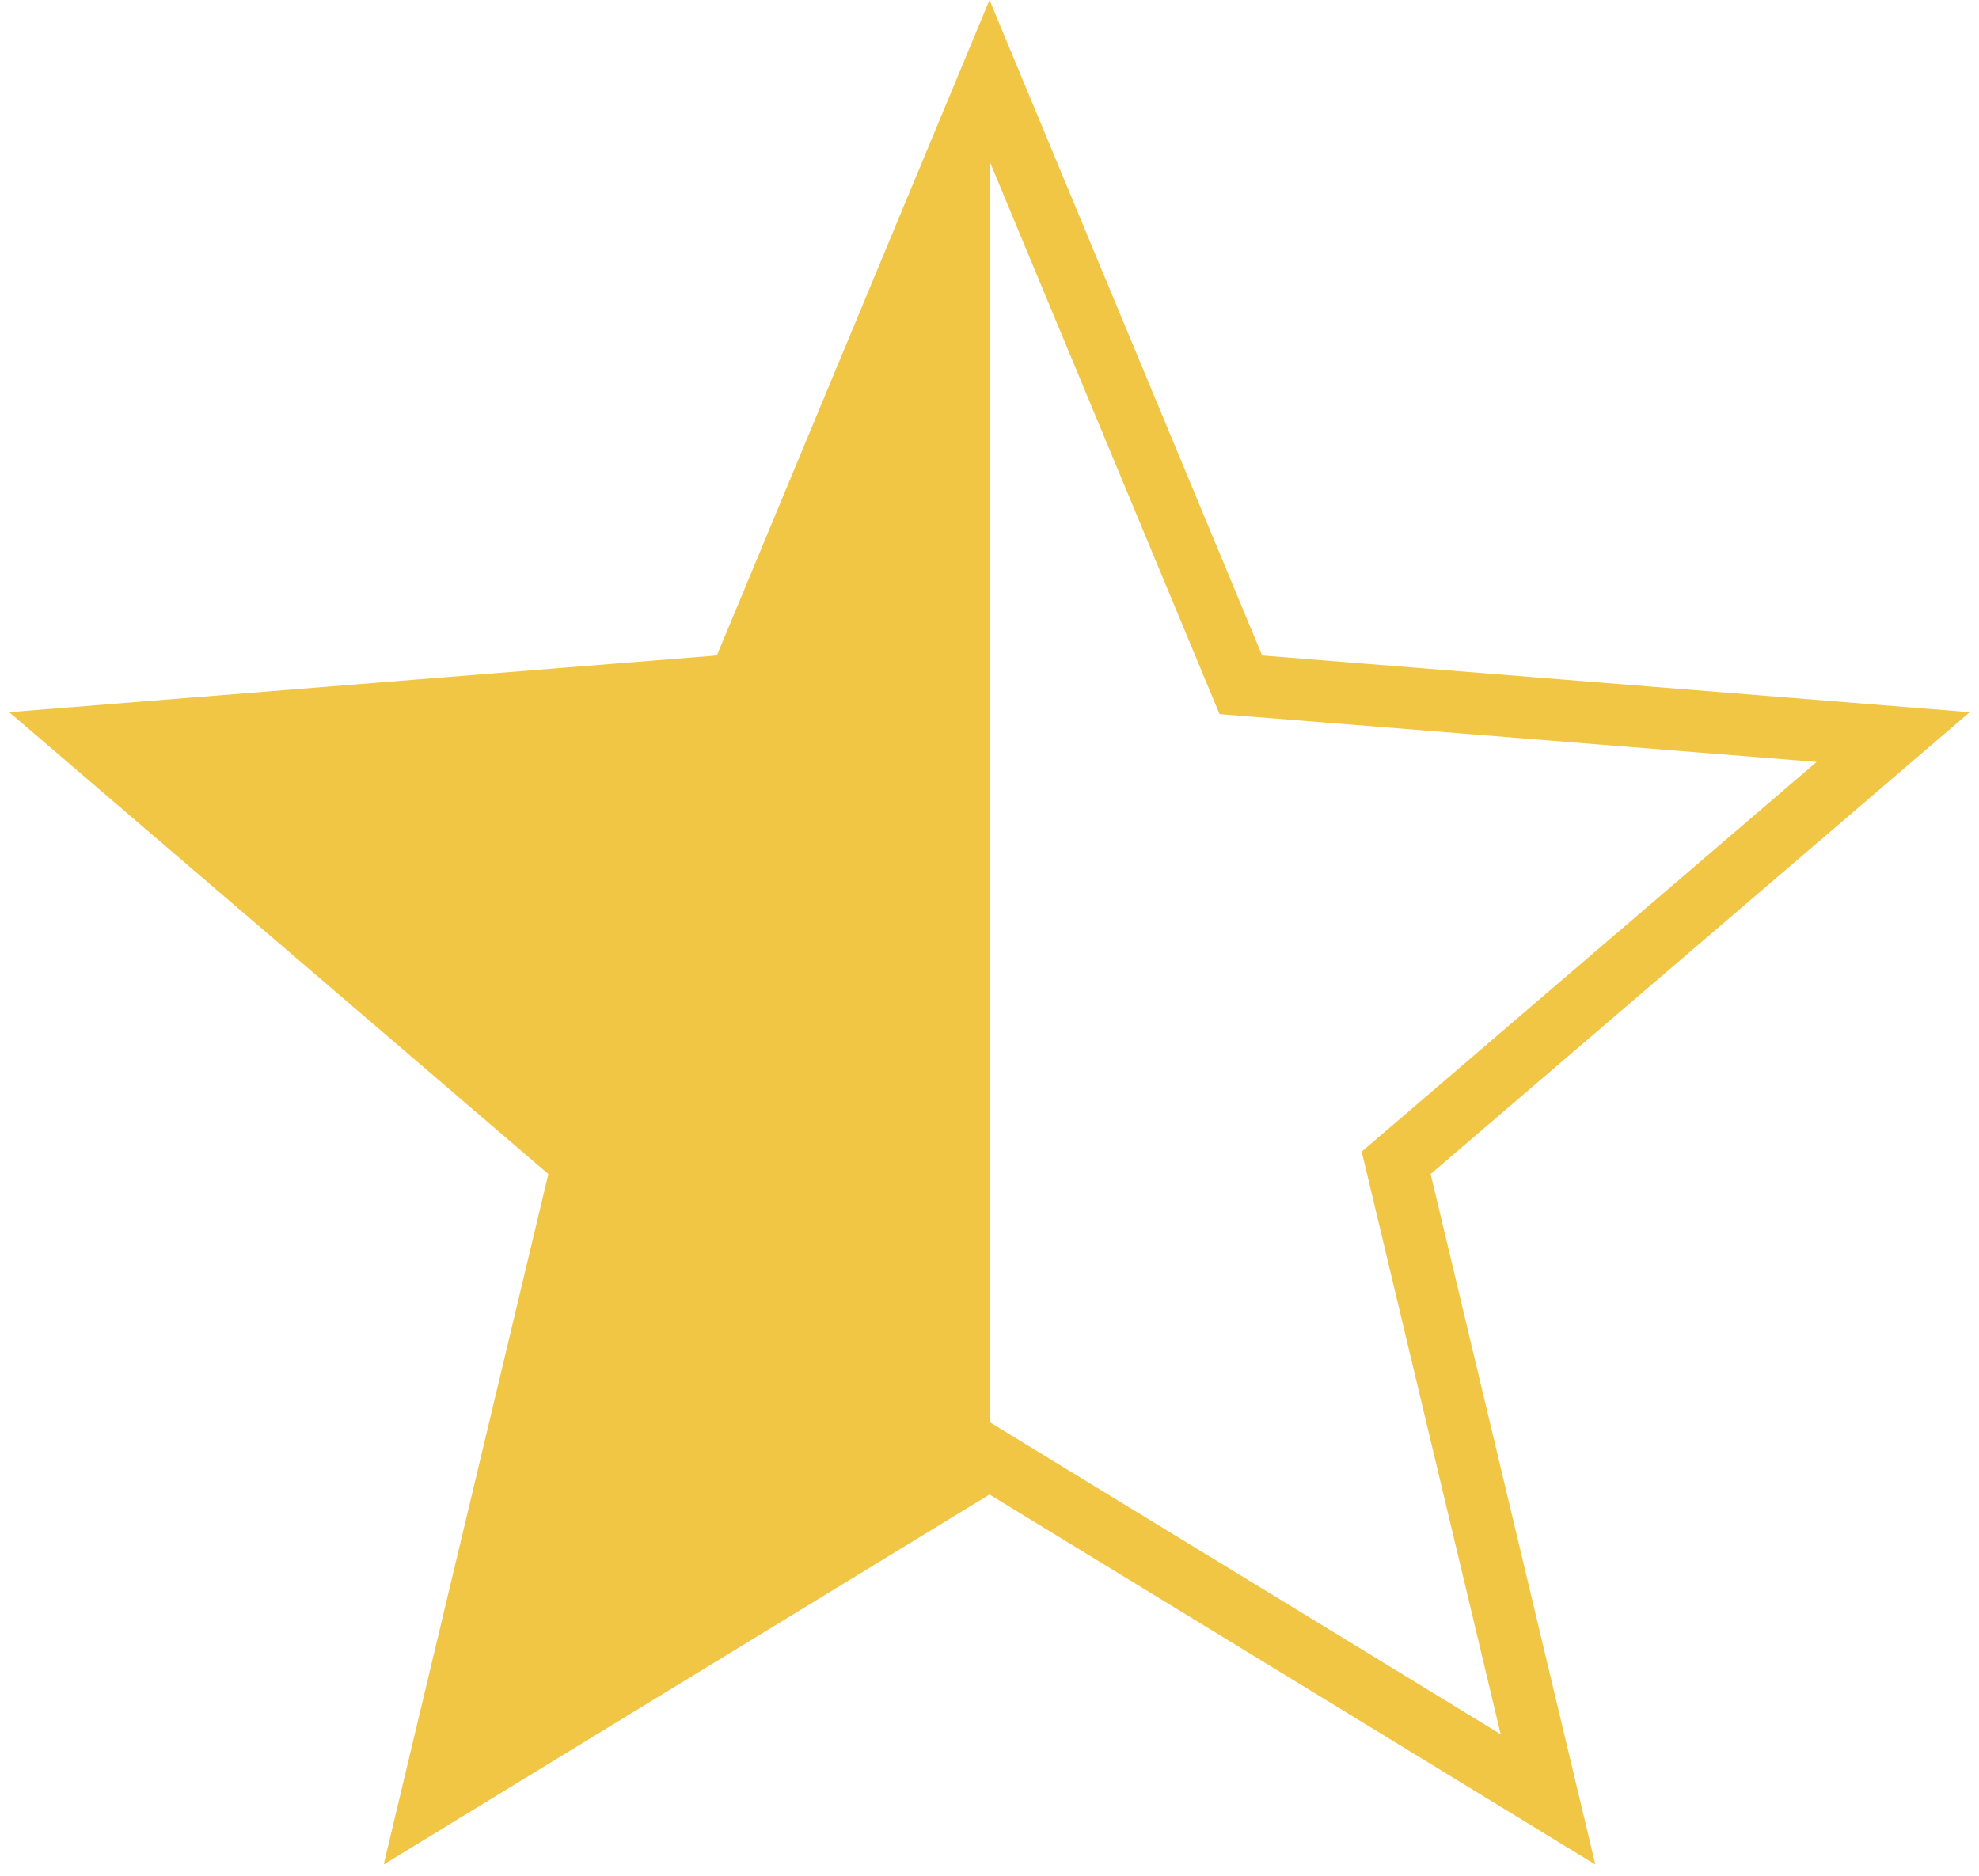
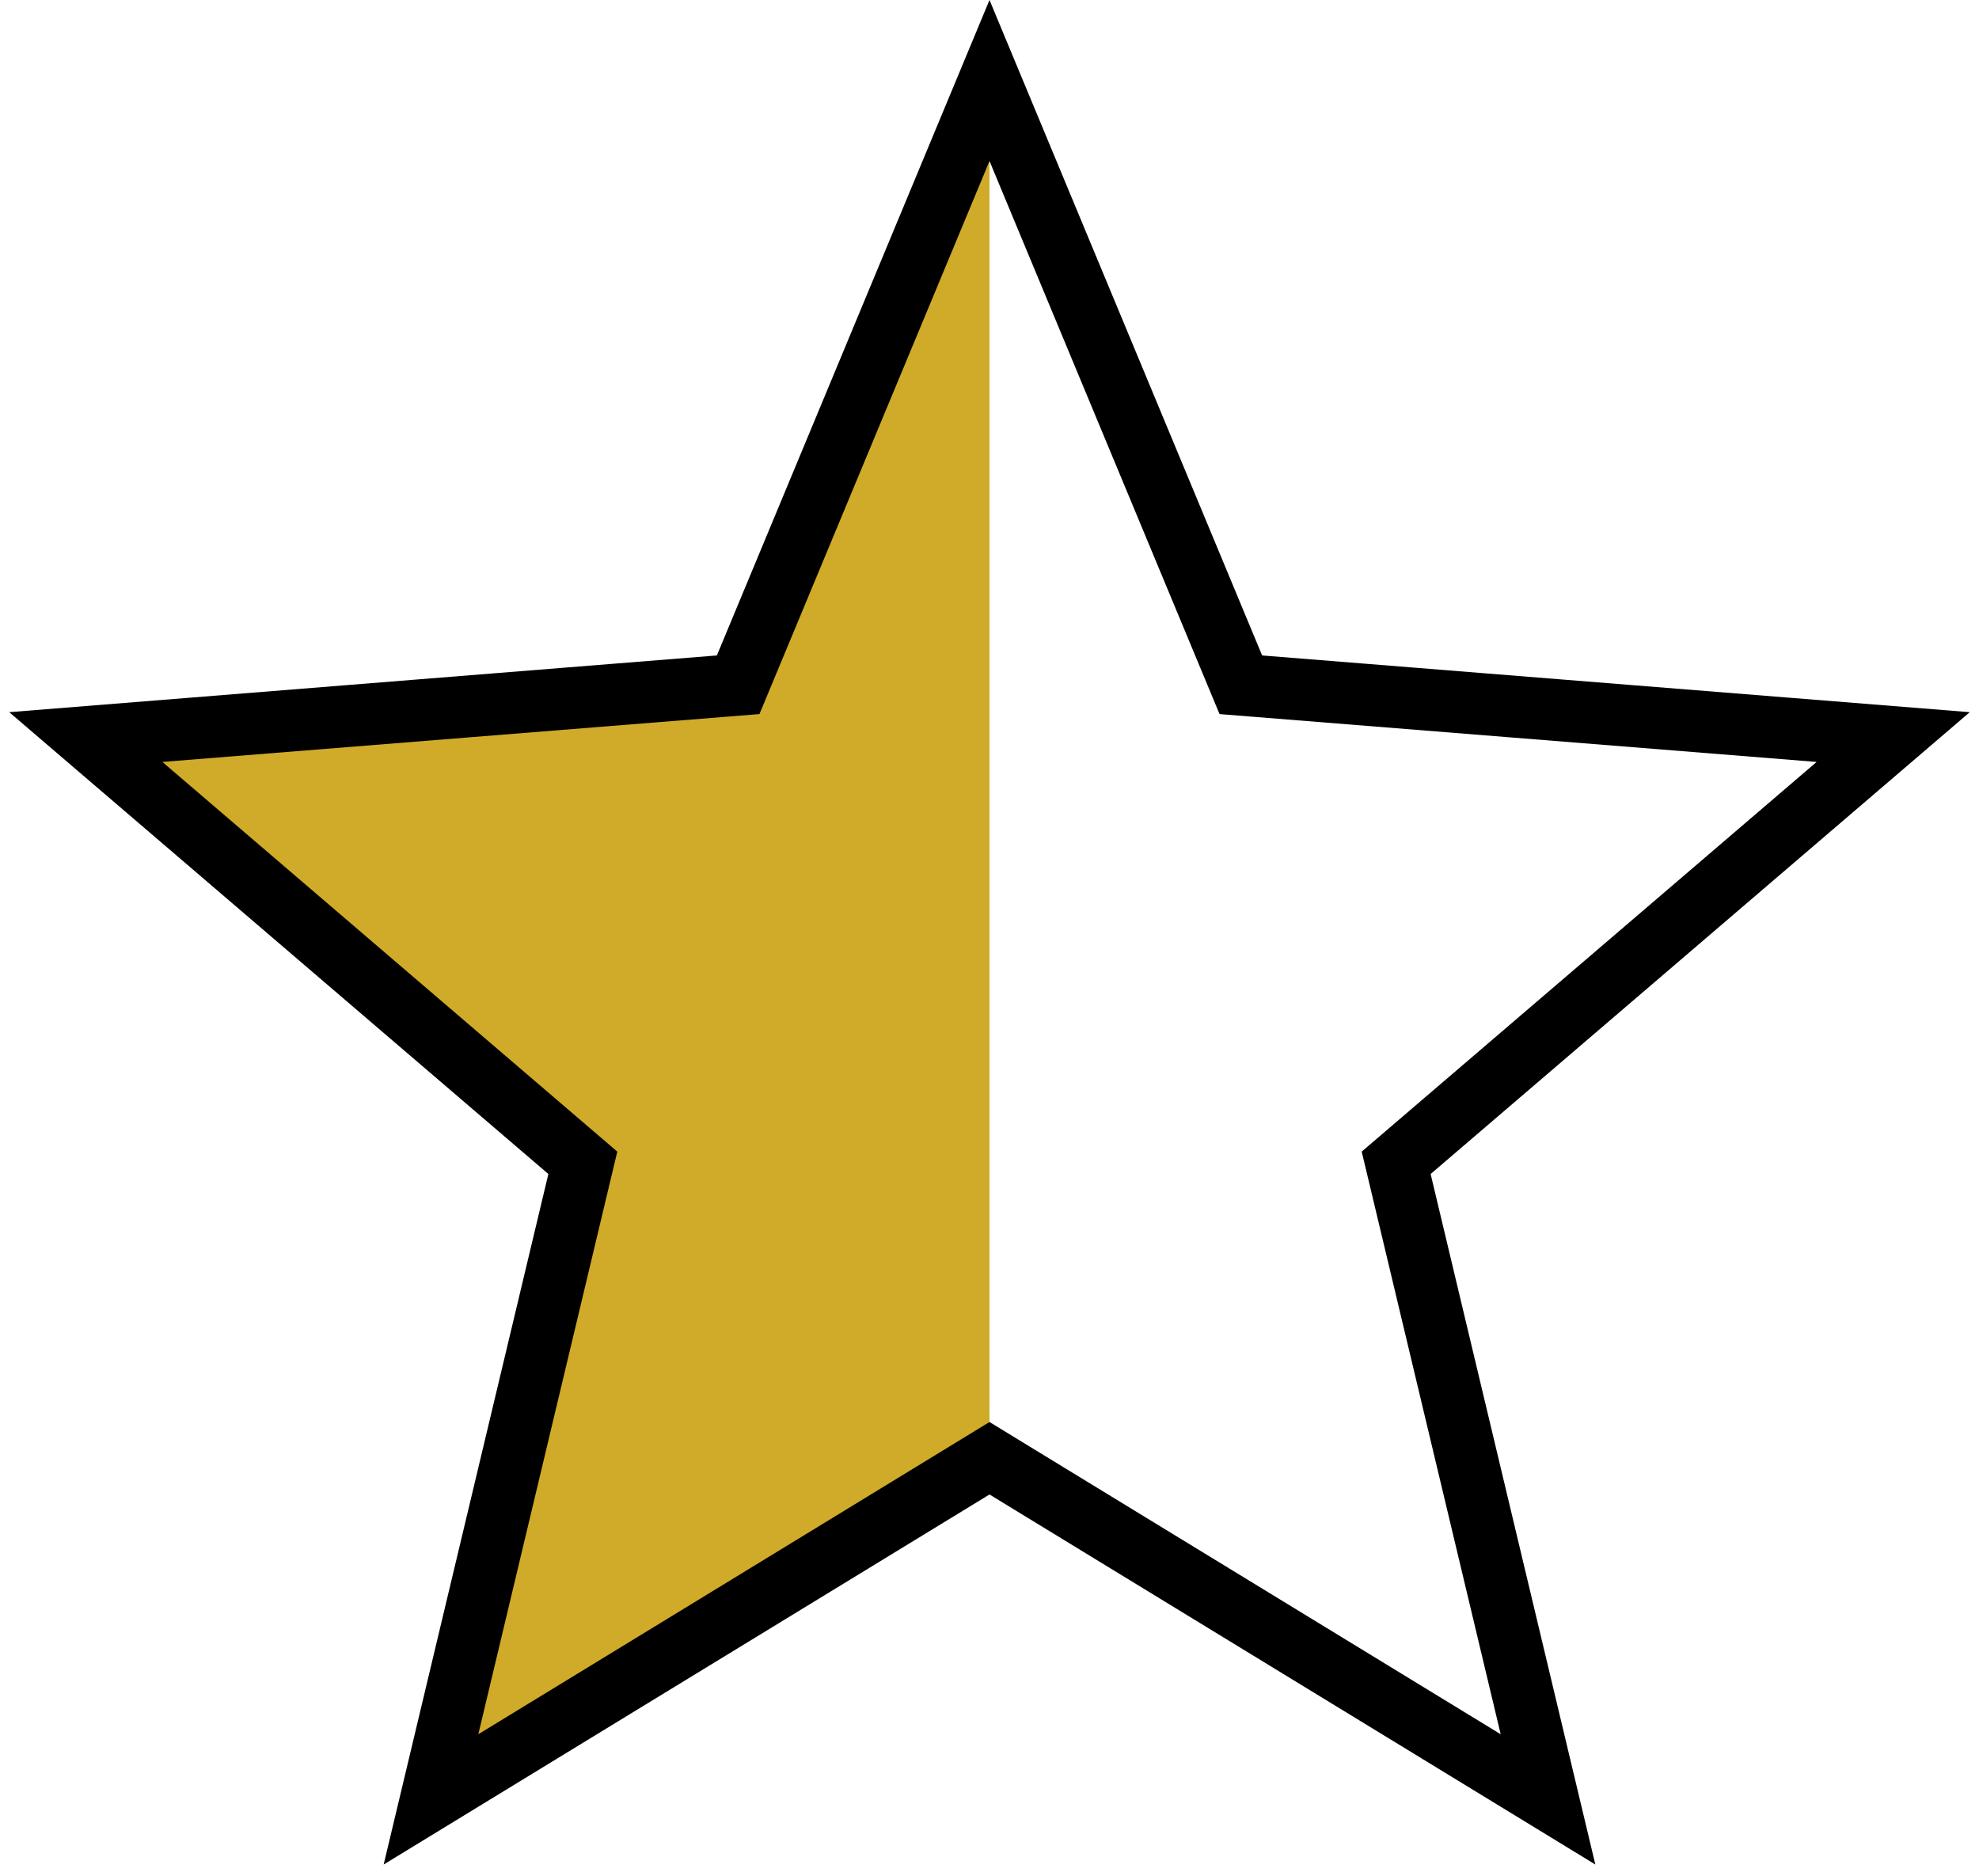
<svg xmlns="http://www.w3.org/2000/svg" width="96" height="91" viewBox="0 0 96 91" fill="none">
-   <path d="M48 3.906L59.84 32.373L60.192 33.219L61.105 33.292L91.838 35.756L68.423 55.814L67.727 56.41L67.94 57.301L75.093 87.291L48.782 71.22L48 70.742L47.218 71.22L20.907 87.291L28.06 57.301L28.273 56.41L27.577 55.814L4.162 35.756L34.895 33.292L35.808 33.219L36.16 32.373L48 3.906Z" fill="url(#paint0_linear)" stroke="#F1C644" stroke-width="3" />
+   <path d="M48 3.906L59.84 32.373L60.192 33.219L61.105 33.292L91.838 35.756L68.423 55.814L67.727 56.41L67.94 57.301L75.093 87.291L48.782 71.22L48 70.742L47.218 71.22L20.907 87.291L28.06 57.301L28.273 56.41L27.577 55.814L4.162 35.756L34.895 33.292L35.808 33.219L36.16 32.373L48 3.906Z" fill="url(#paint0_linear)" stroke="#000000" stroke-width="3" />
  <defs>
    <linearGradient id="paint0_linear" x1="-2" y1="50" x2="98" y2="50" gradientUnits="userSpaceOnUse">
-       <stop stop-color="#F1C644" />
-       <stop offset="0.5" stop-color="#F1C644" />
-       <stop offset="0.5" stop-color="#F1C644" stop-opacity="0" />
-       <stop offset="1" stop-color="#F1C644" stop-opacity="0" />
+       <stop stop-color="#d0ab29" />
+       <stop offset="0.5" stop-color="#d0ab29" />
+       <stop offset="0.5" stop-color="#d0ab29" stop-opacity="0" />
+       <stop offset="1" stop-color="#d0ab29" stop-opacity="0" />
    </linearGradient>
  </defs>
</svg>
